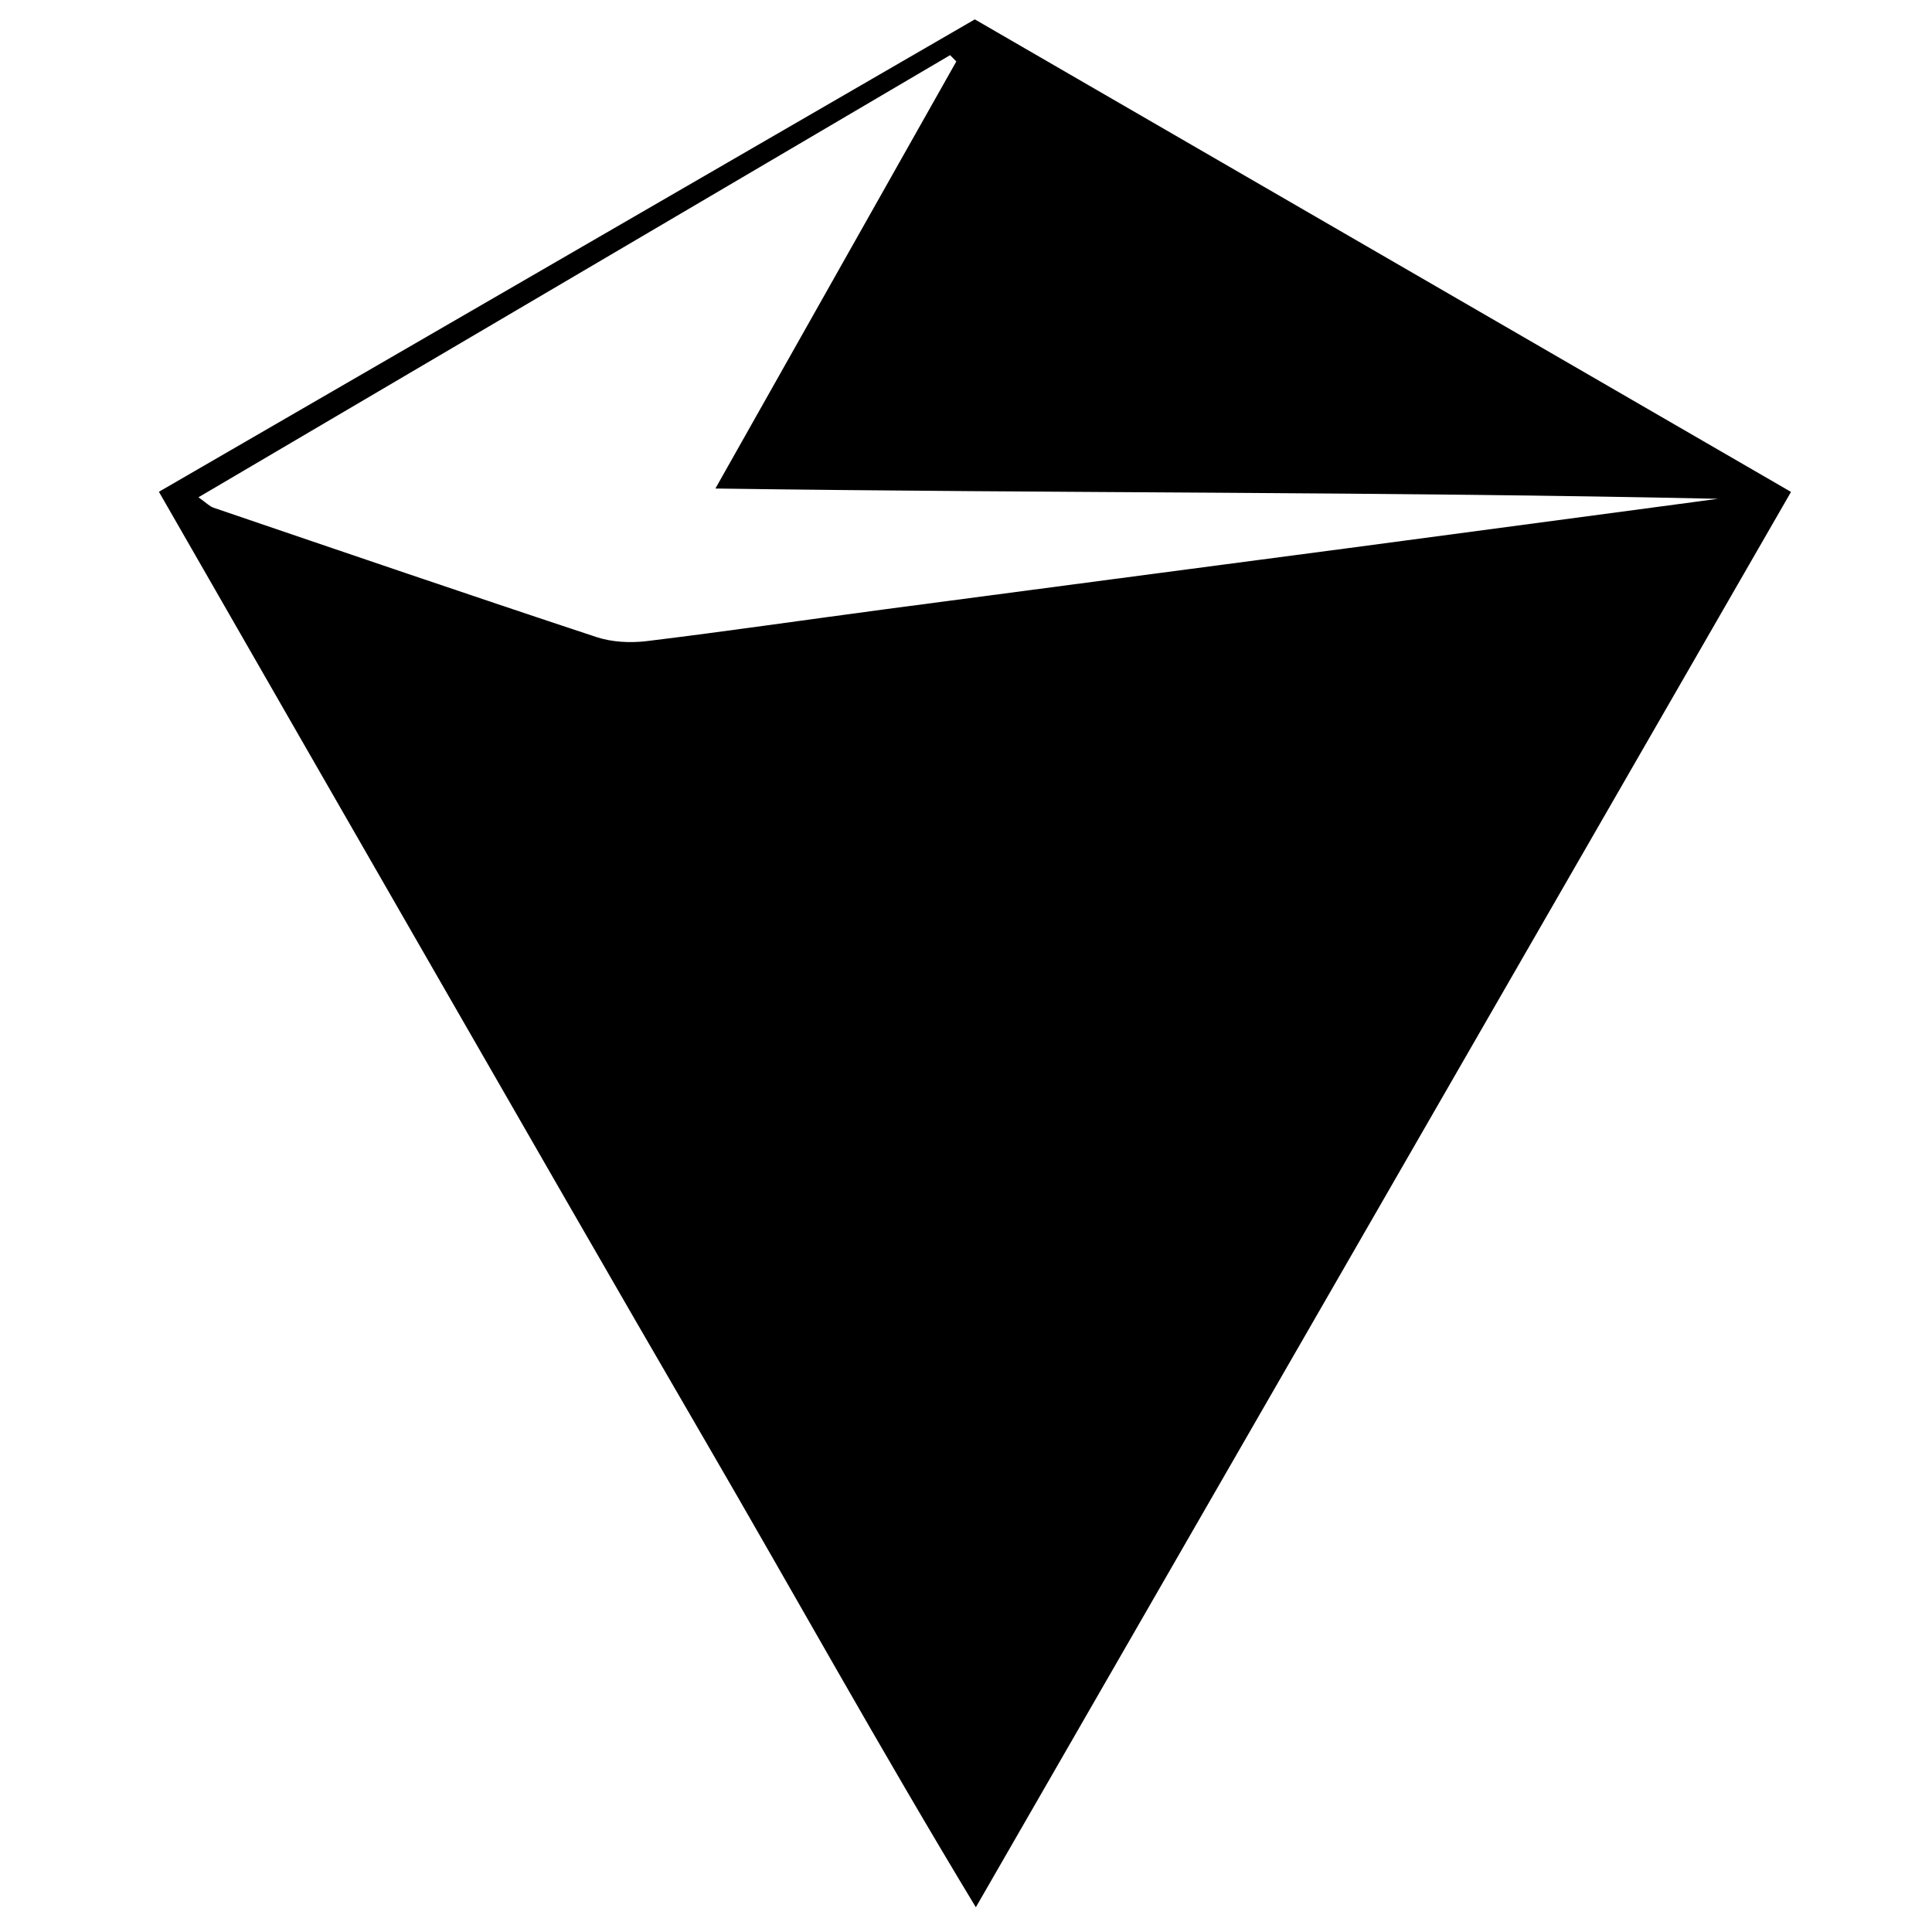
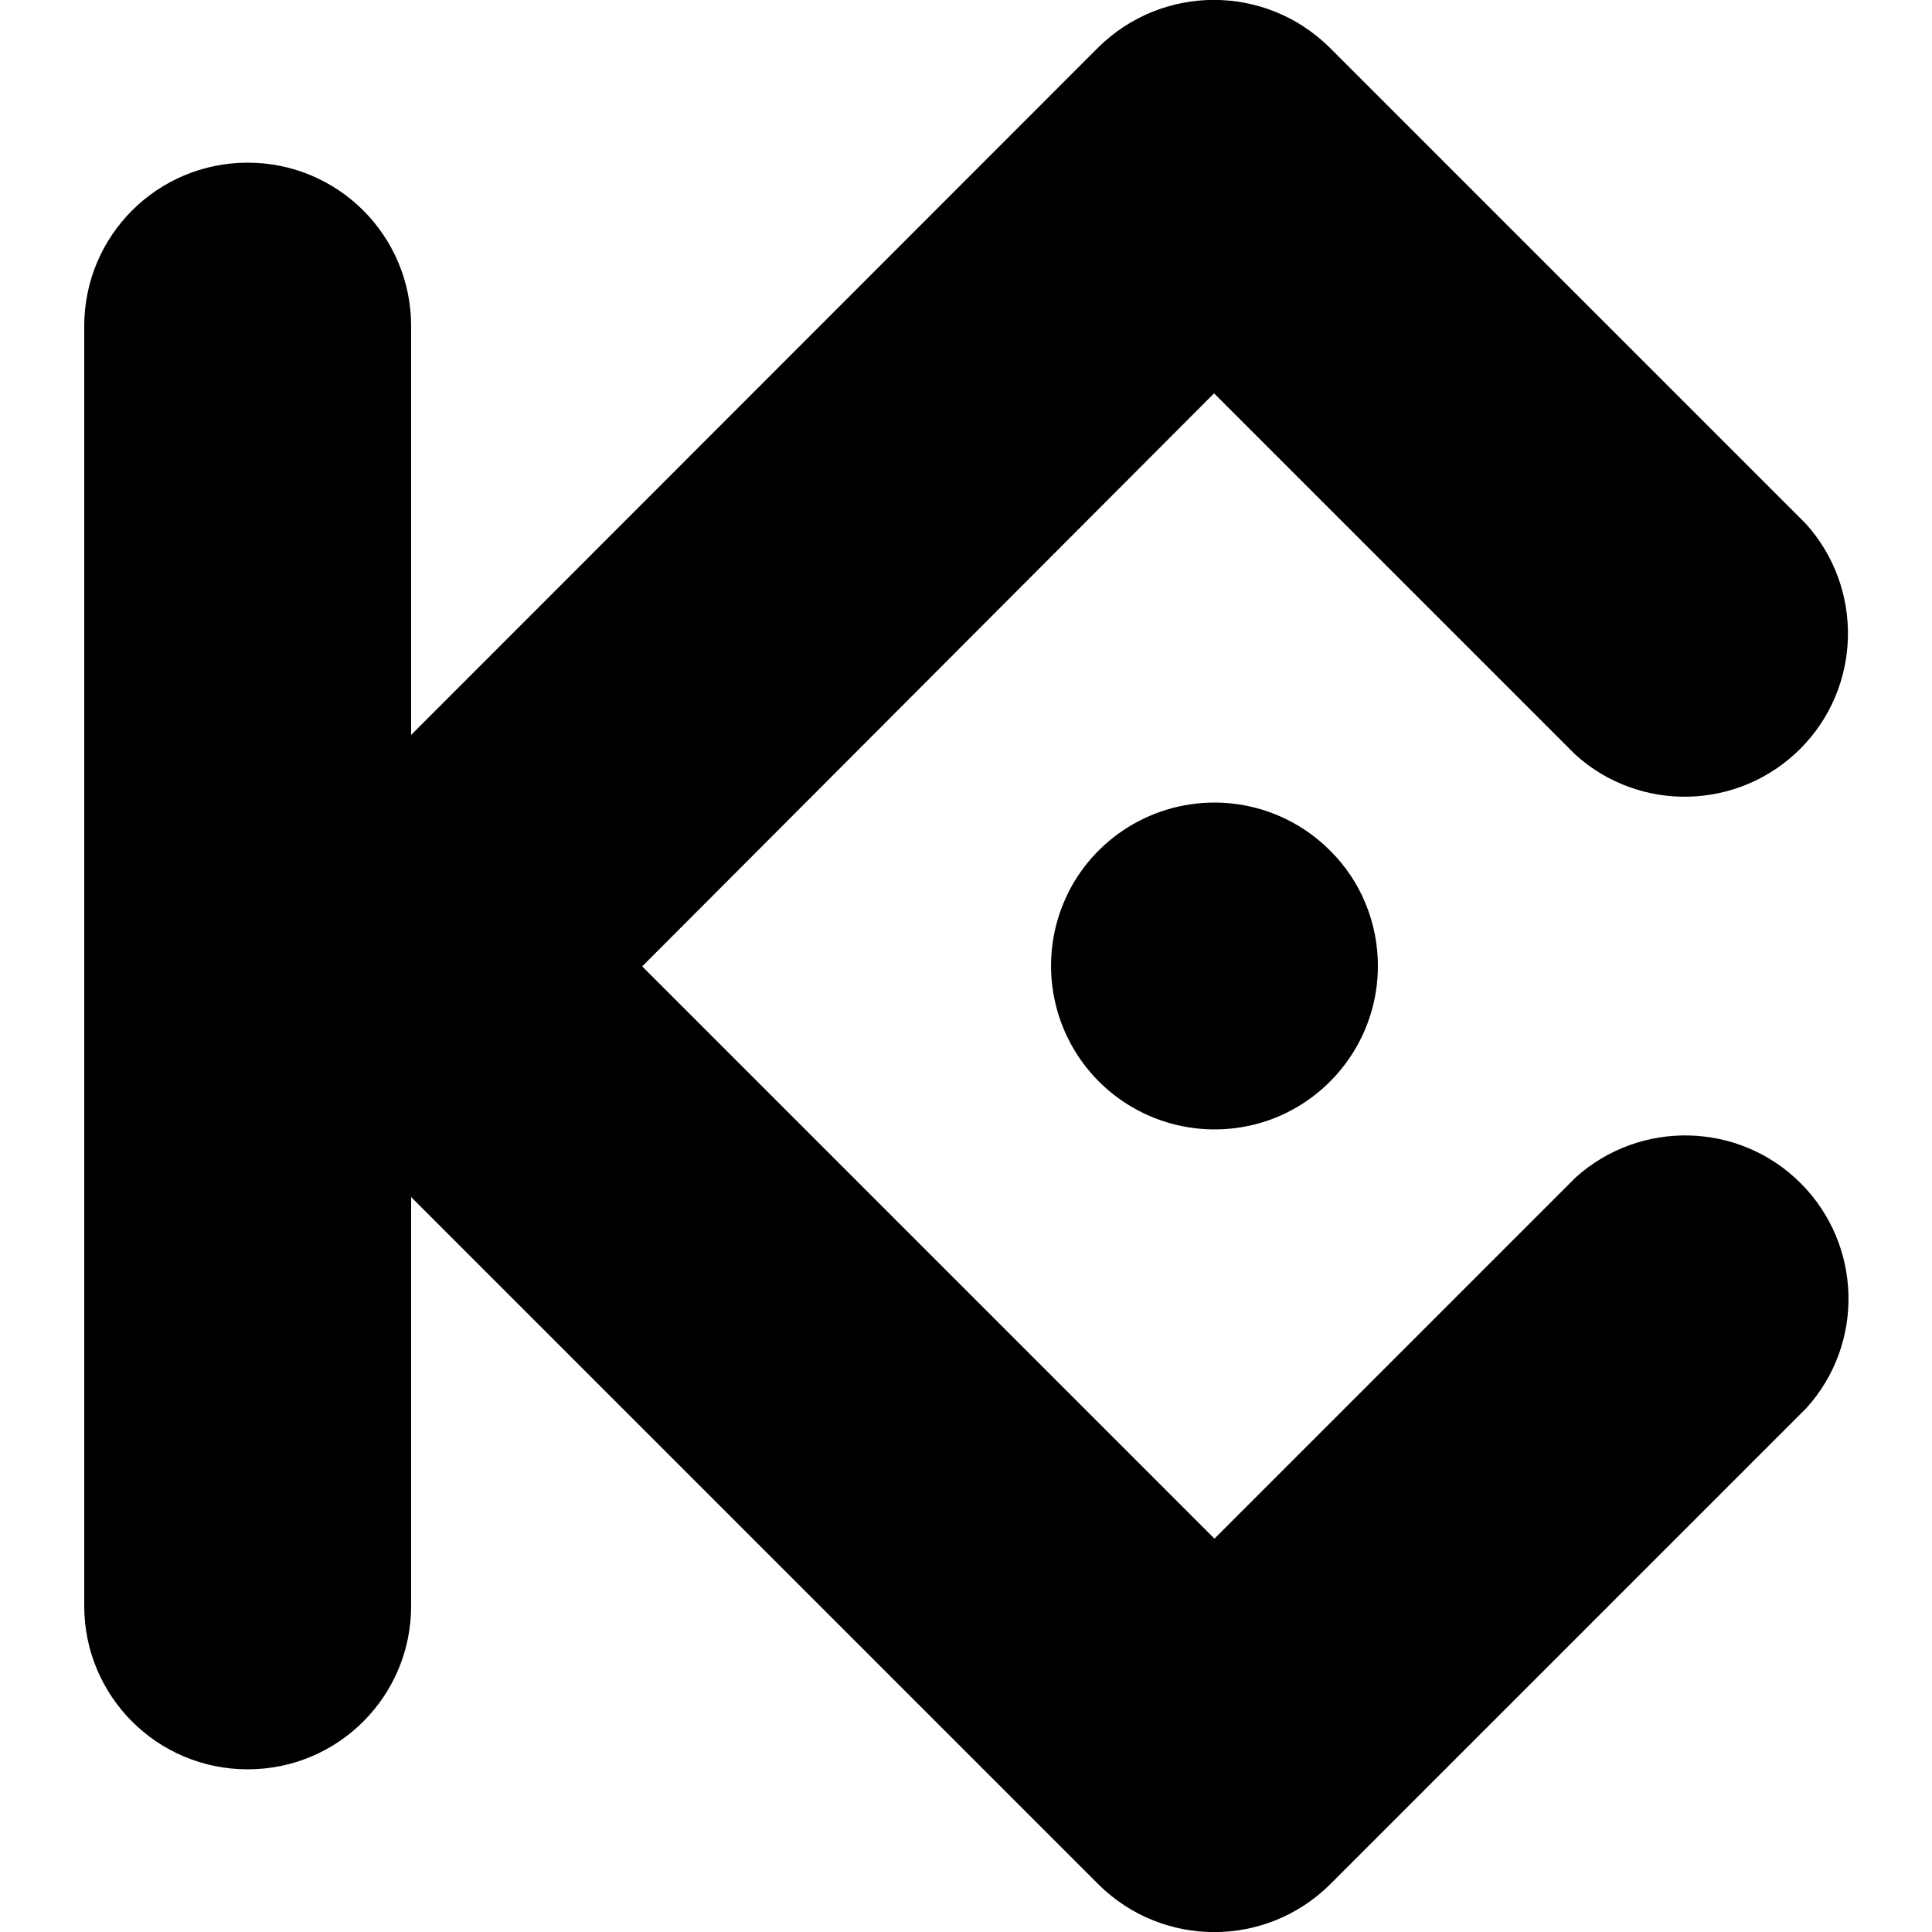
- <svg xmlns="http://www.w3.org/2000/svg" version="1.1" id="Layer_1" x="0px" y="0px" viewBox="0 0 500 500" style="enable-background:new 0 0 500 500;" xml:space="preserve">
-   <path id="XMLID_4_" d="M41.125,127.274c71.021-41.12,140.756-81.496,211.158-122.258c70.137,40.606,140.161,81.146,211.23,122.29  c-70.368,122.178-140.092,243.237-210.966,366.293c-24.755-40.918-47.168-81.408-70.427-121.389  c-23.646-40.645-47.03-81.442-70.484-122.199C88.403,209.638,65.226,169.232,41.125,127.274z M247.496,15.901  c-0.537-0.542-1.075-1.084-1.612-1.626c-64.653,38.03-129.306,76.06-194.525,114.423c1.955,1.372,2.837,2.334,3.922,2.704  c32.985,11.234,65.954,22.515,99.036,33.458c4.06,1.343,8.825,1.576,13.108,1.054c20.524-2.503,40.987-5.495,61.485-8.217  c39.79-5.285,79.591-10.487,119.383-15.759c32.114-4.255,64.221-8.564,96.331-12.85c-85.824-1.87-171.608-1.42-259.479-2.659  C206.736,88.153,227.116,52.027,247.496,15.901z" />
+ <svg xmlns="http://www.w3.org/2000/svg" version="1.1" id="kcs" x="0px" y="0px" viewBox="0 0 500 500" style="enable-background:new 0 0 500 500;" xml:space="preserve">
+   <path id="kcs_00000079470378008221028140000010426966028767678133_" d="M166.2,250.1l148.1,148.1l93.5-93.5  c16.7-15,42.3-14.4,58.2,1.5c15.9,15.9,16.6,41.5,1.5,58.2L344.1,487.8c-16.6,16.3-43.1,16.3-59.7,0l-178-178v105.8  c0,23.4-18.9,42.3-42.3,42.3S21.8,439,21.8,415.6V84.4c0-23.4,18.9-42.3,42.3-42.3s42.3,18.9,42.3,42.3v105.8l177.9-178  c16.6-16.3,43.1-16.3,59.7,0l123.4,123.4c15,16.7,14.4,42.3-1.5,58.2s-41.5,16.6-58.2,1.5l-93.5-93.5L166.2,250.1z M314.3,207.7  L314.3,207.7c-17.1,0-32.6,10.3-39.1,26.1s-2.9,34,9.2,46.1s30.3,15.7,46.1,9.2c15.8-6.6,26.1-22,26.1-39.1c0-11.2-4.4-22-12.4-29.9  C336.3,212.2,325.6,207.7,314.3,207.7L314.3,207.7z" />
</svg>
